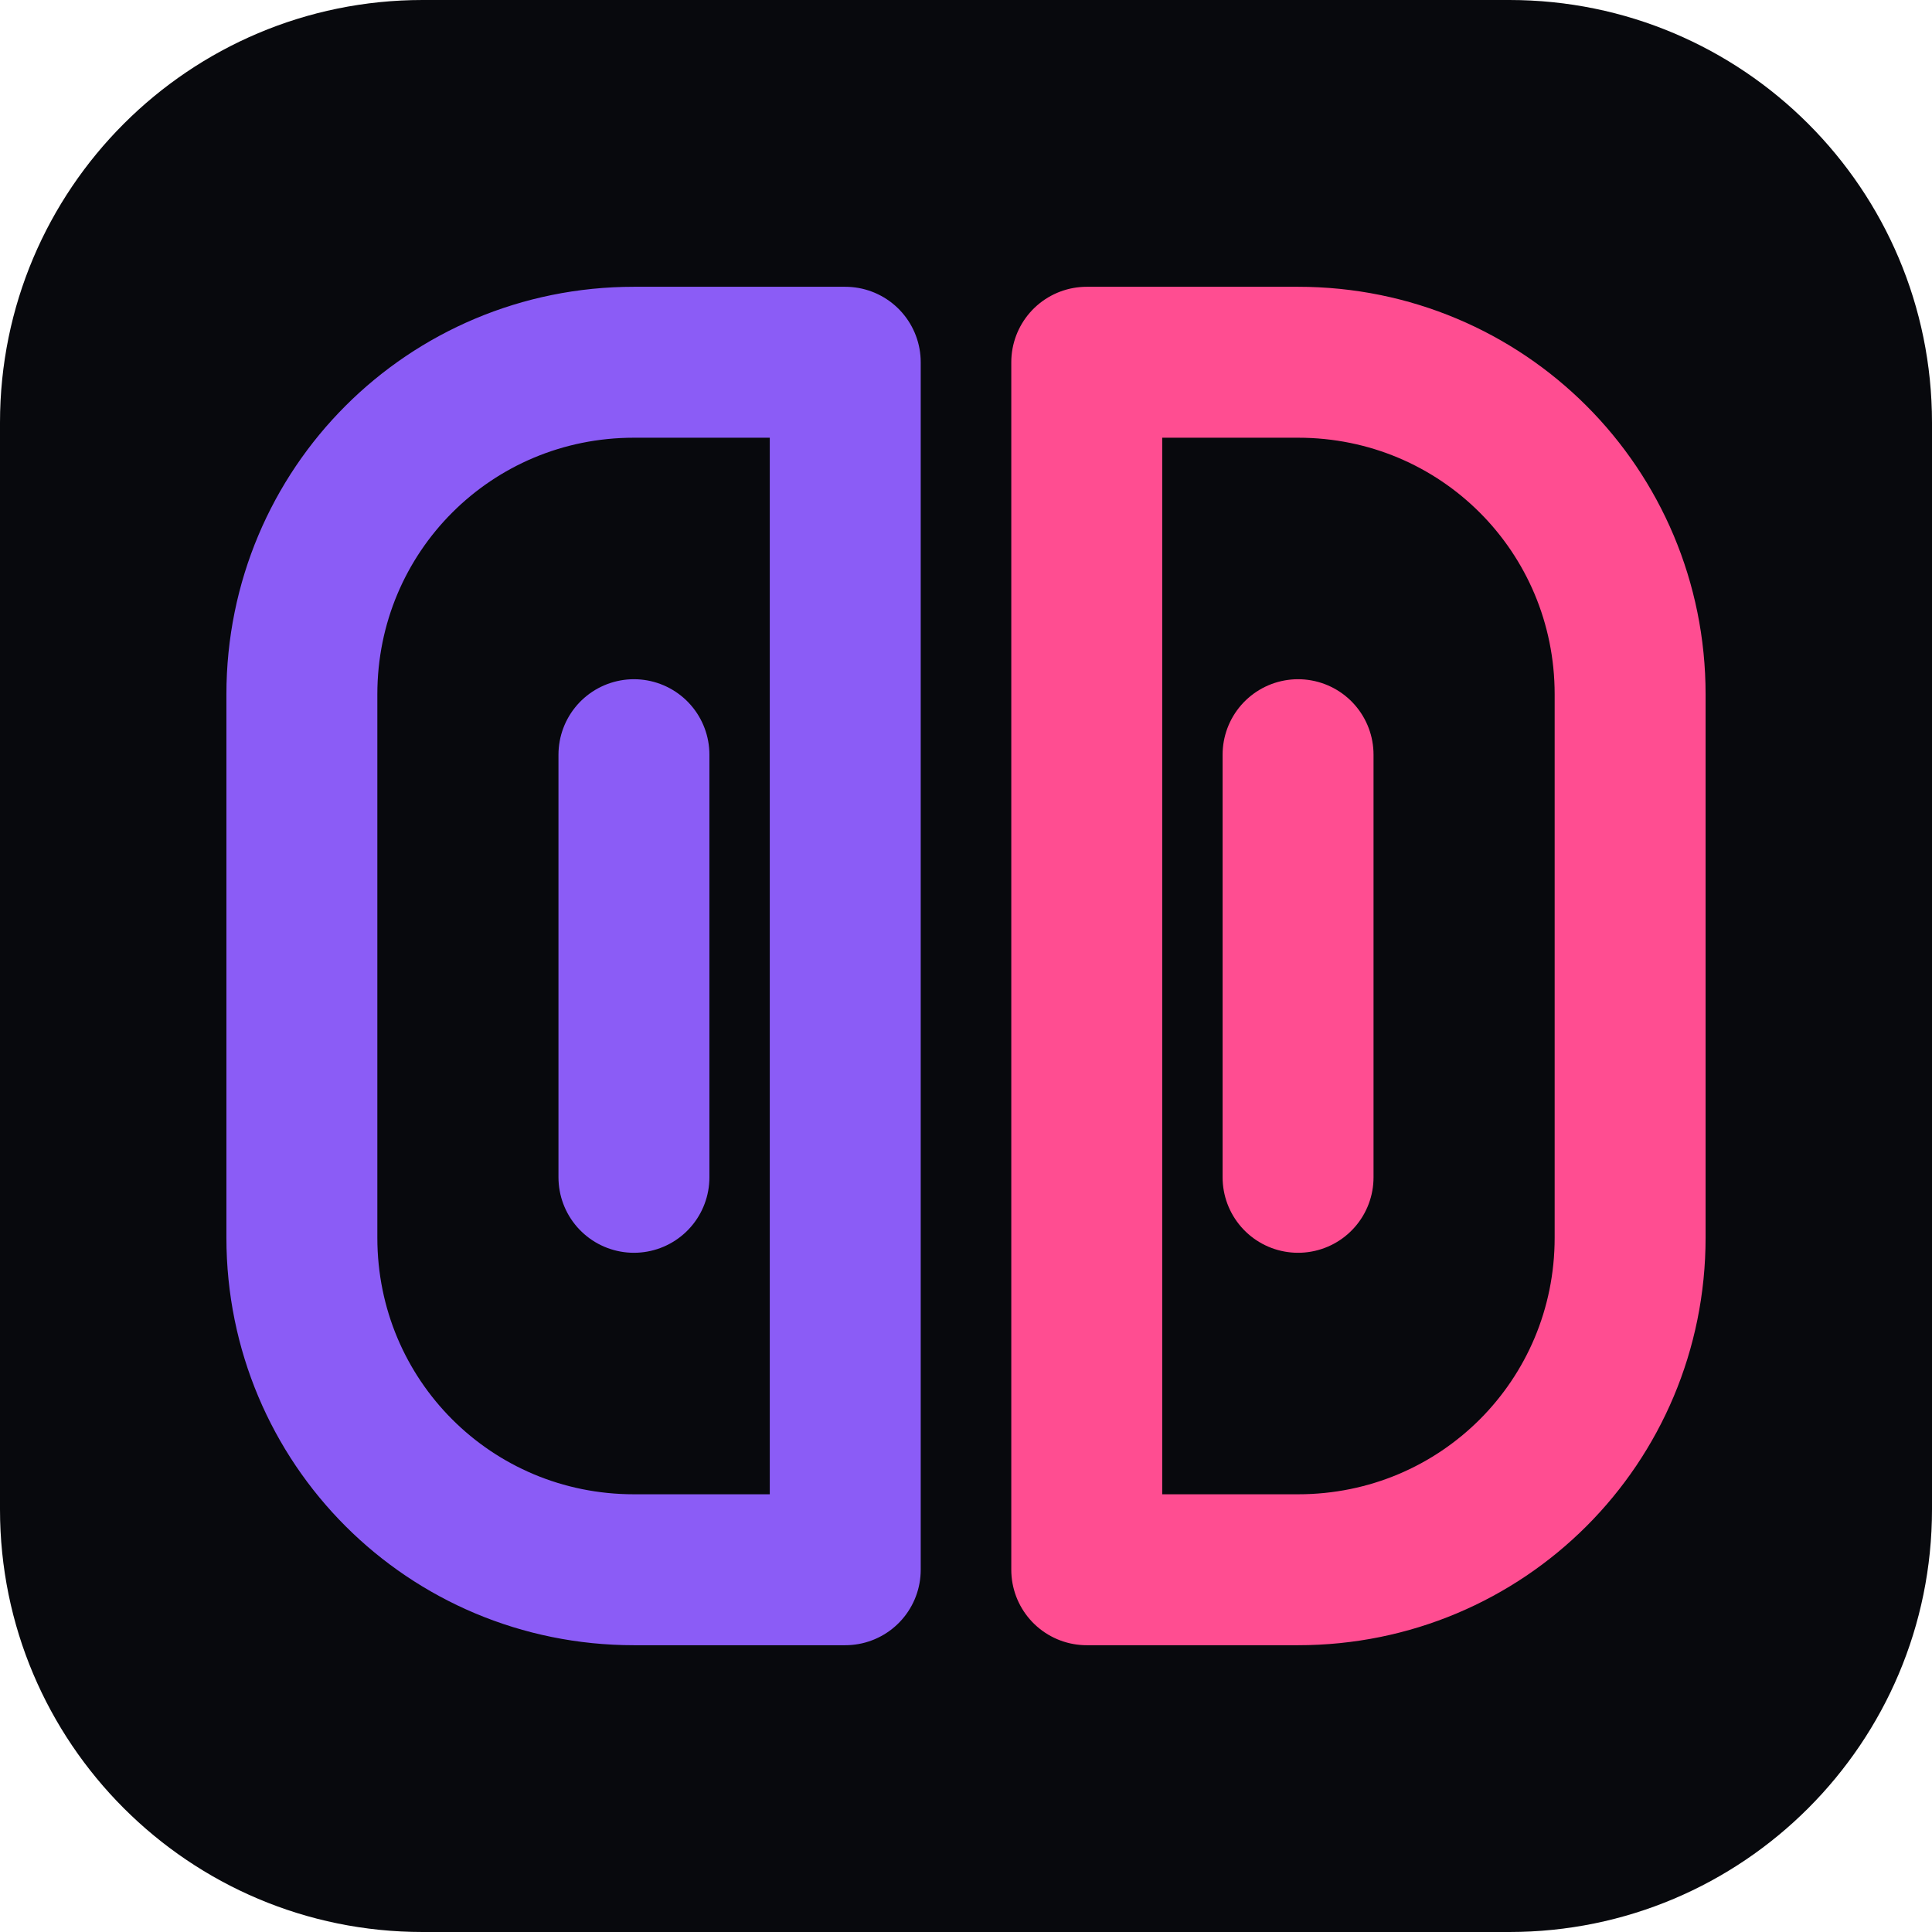
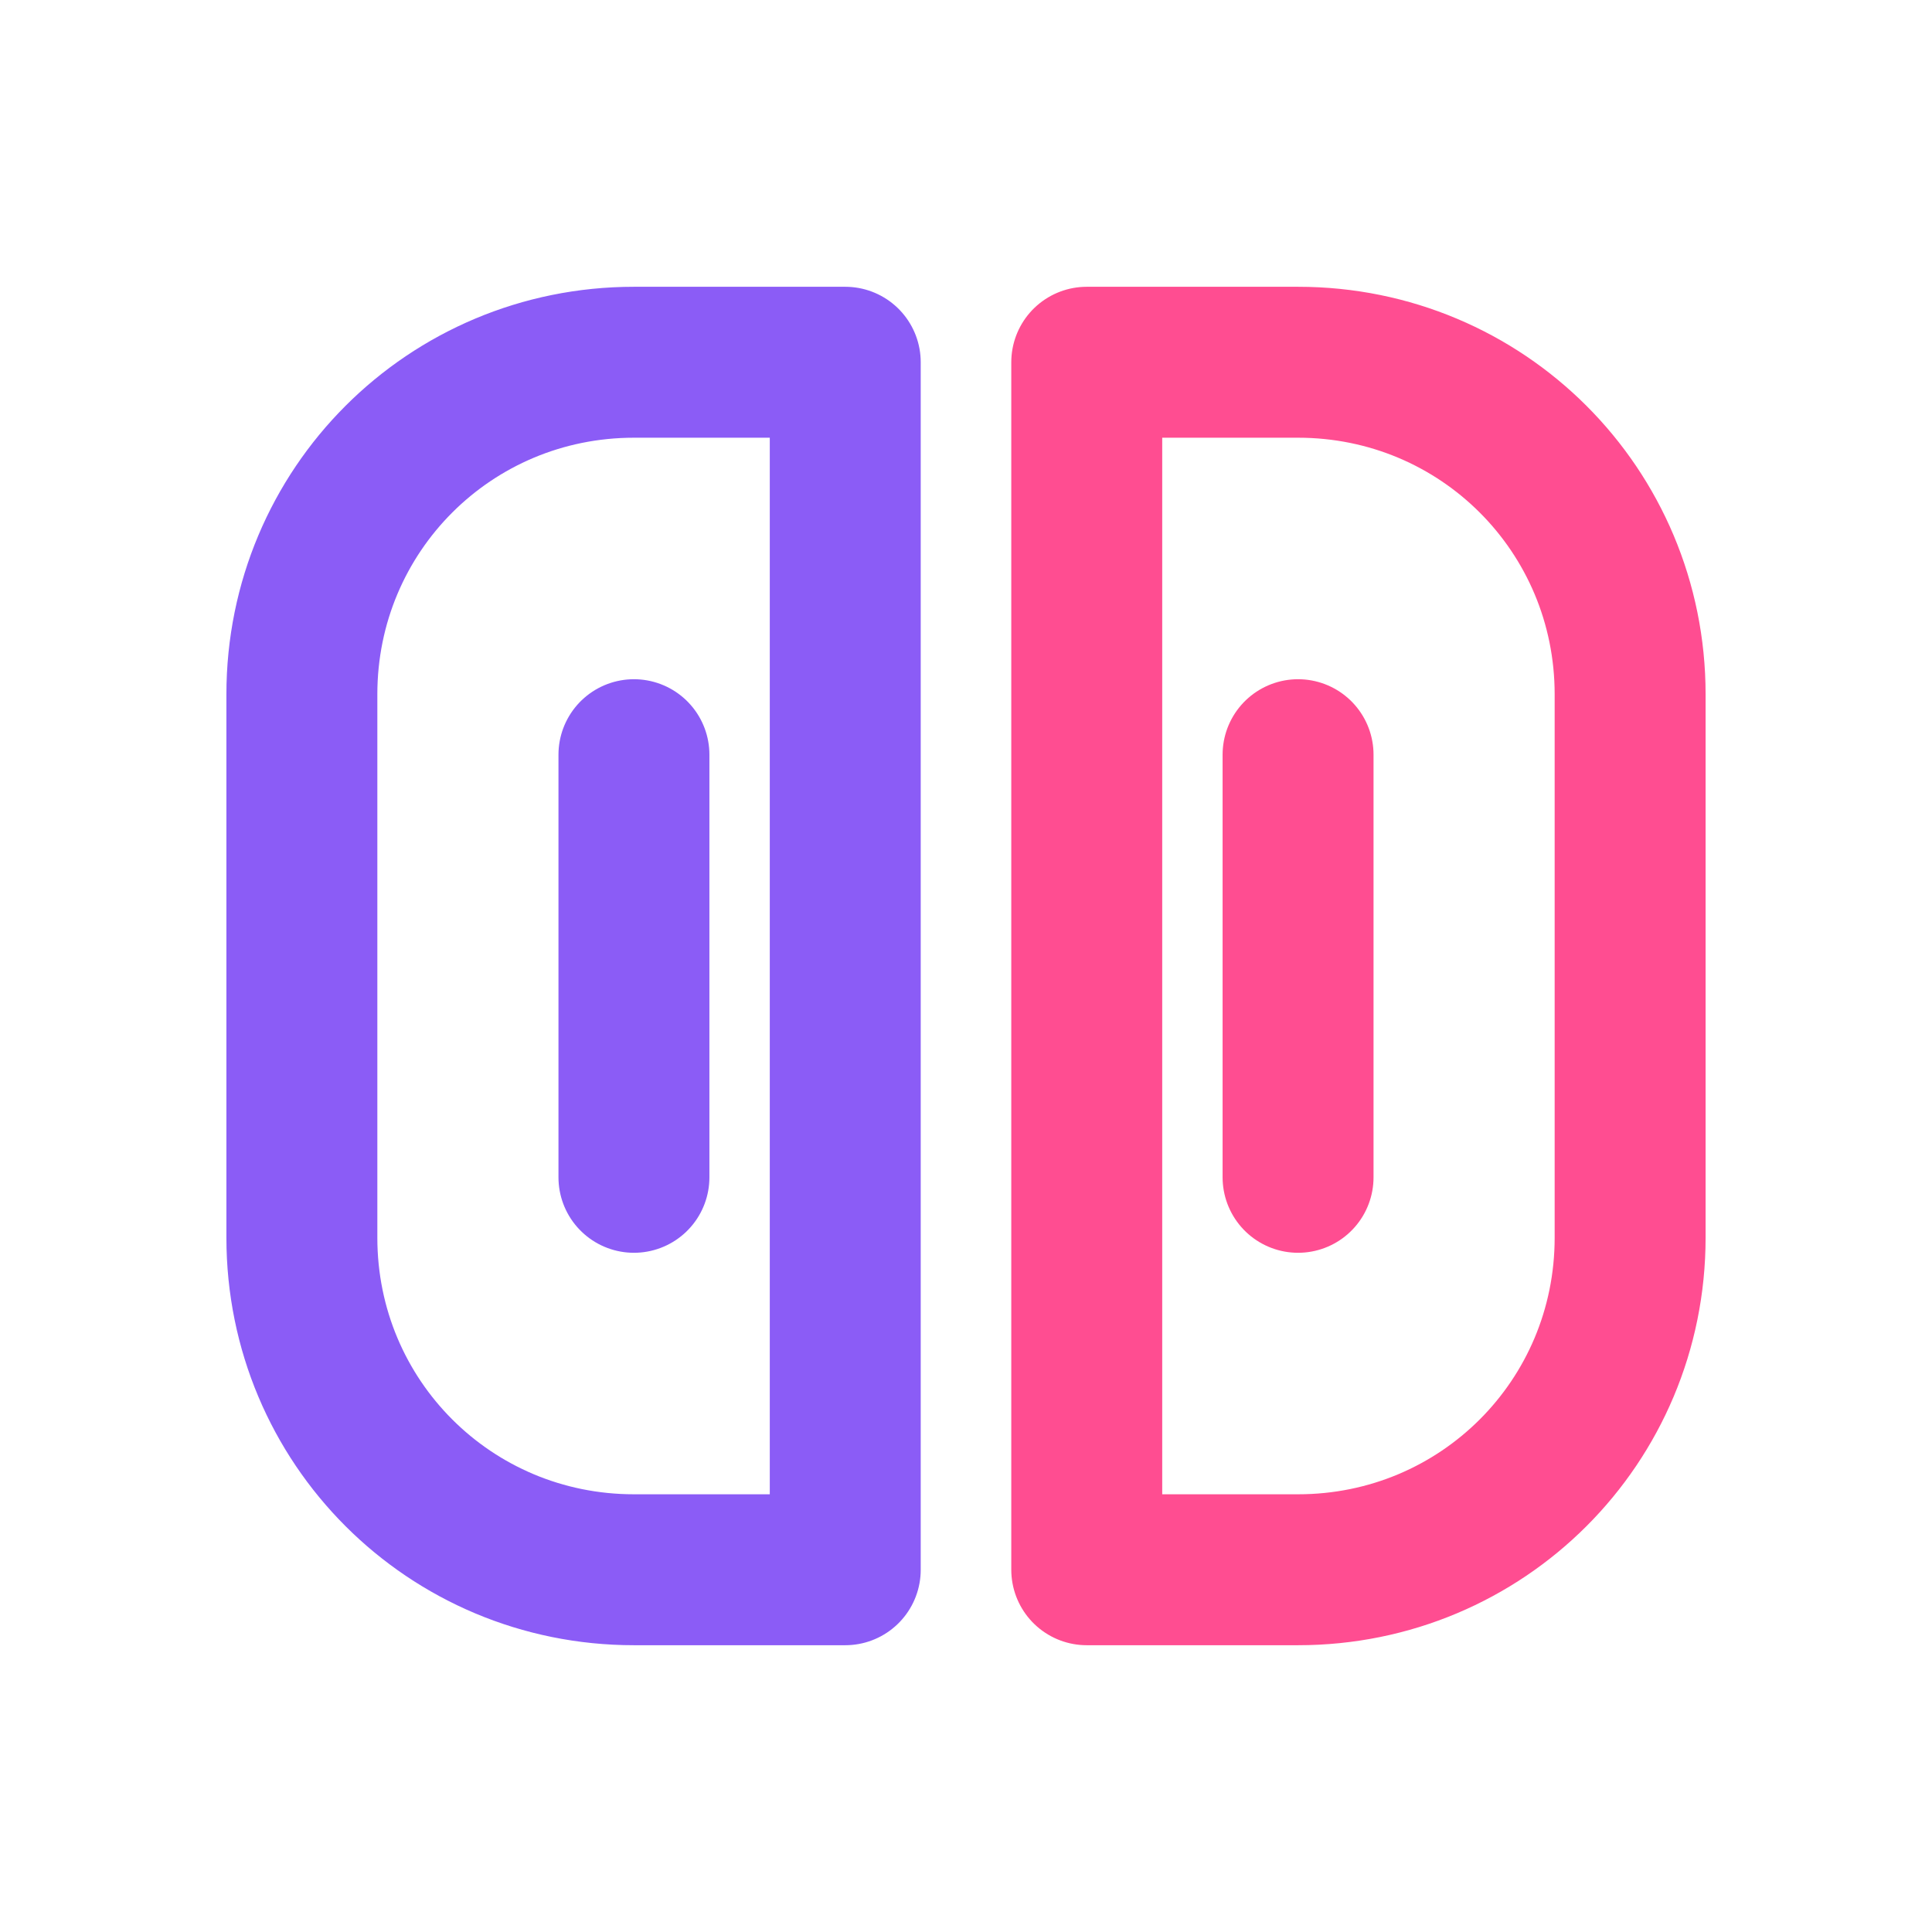
<svg xmlns="http://www.w3.org/2000/svg" viewBox="0 0 64 64">
-   <rect width="64" height="64" rx="14" fill="#08090d" />
  <path d="M28 12h-7c-6.1 0-11 4.9-11 11v18c0 6.1 4.9 11 11 11h7V12Z" fill="none" stroke="#8b5cf6" stroke-width="5" stroke-linejoin="round" />
  <path d="M36 12h7c6.1 0 11 4.9 11 11v18c0 6.1-4.9 11-11 11h-7V12Z" fill="none" stroke="#ff4d91" stroke-width="5" stroke-linejoin="round" />
  <path d="M21 25v14" stroke="#8b5cf6" stroke-linecap="round" stroke-width="5" />
  <path d="M43 25v14" stroke="#ff4d91" stroke-linecap="round" stroke-width="5" />
</svg>
